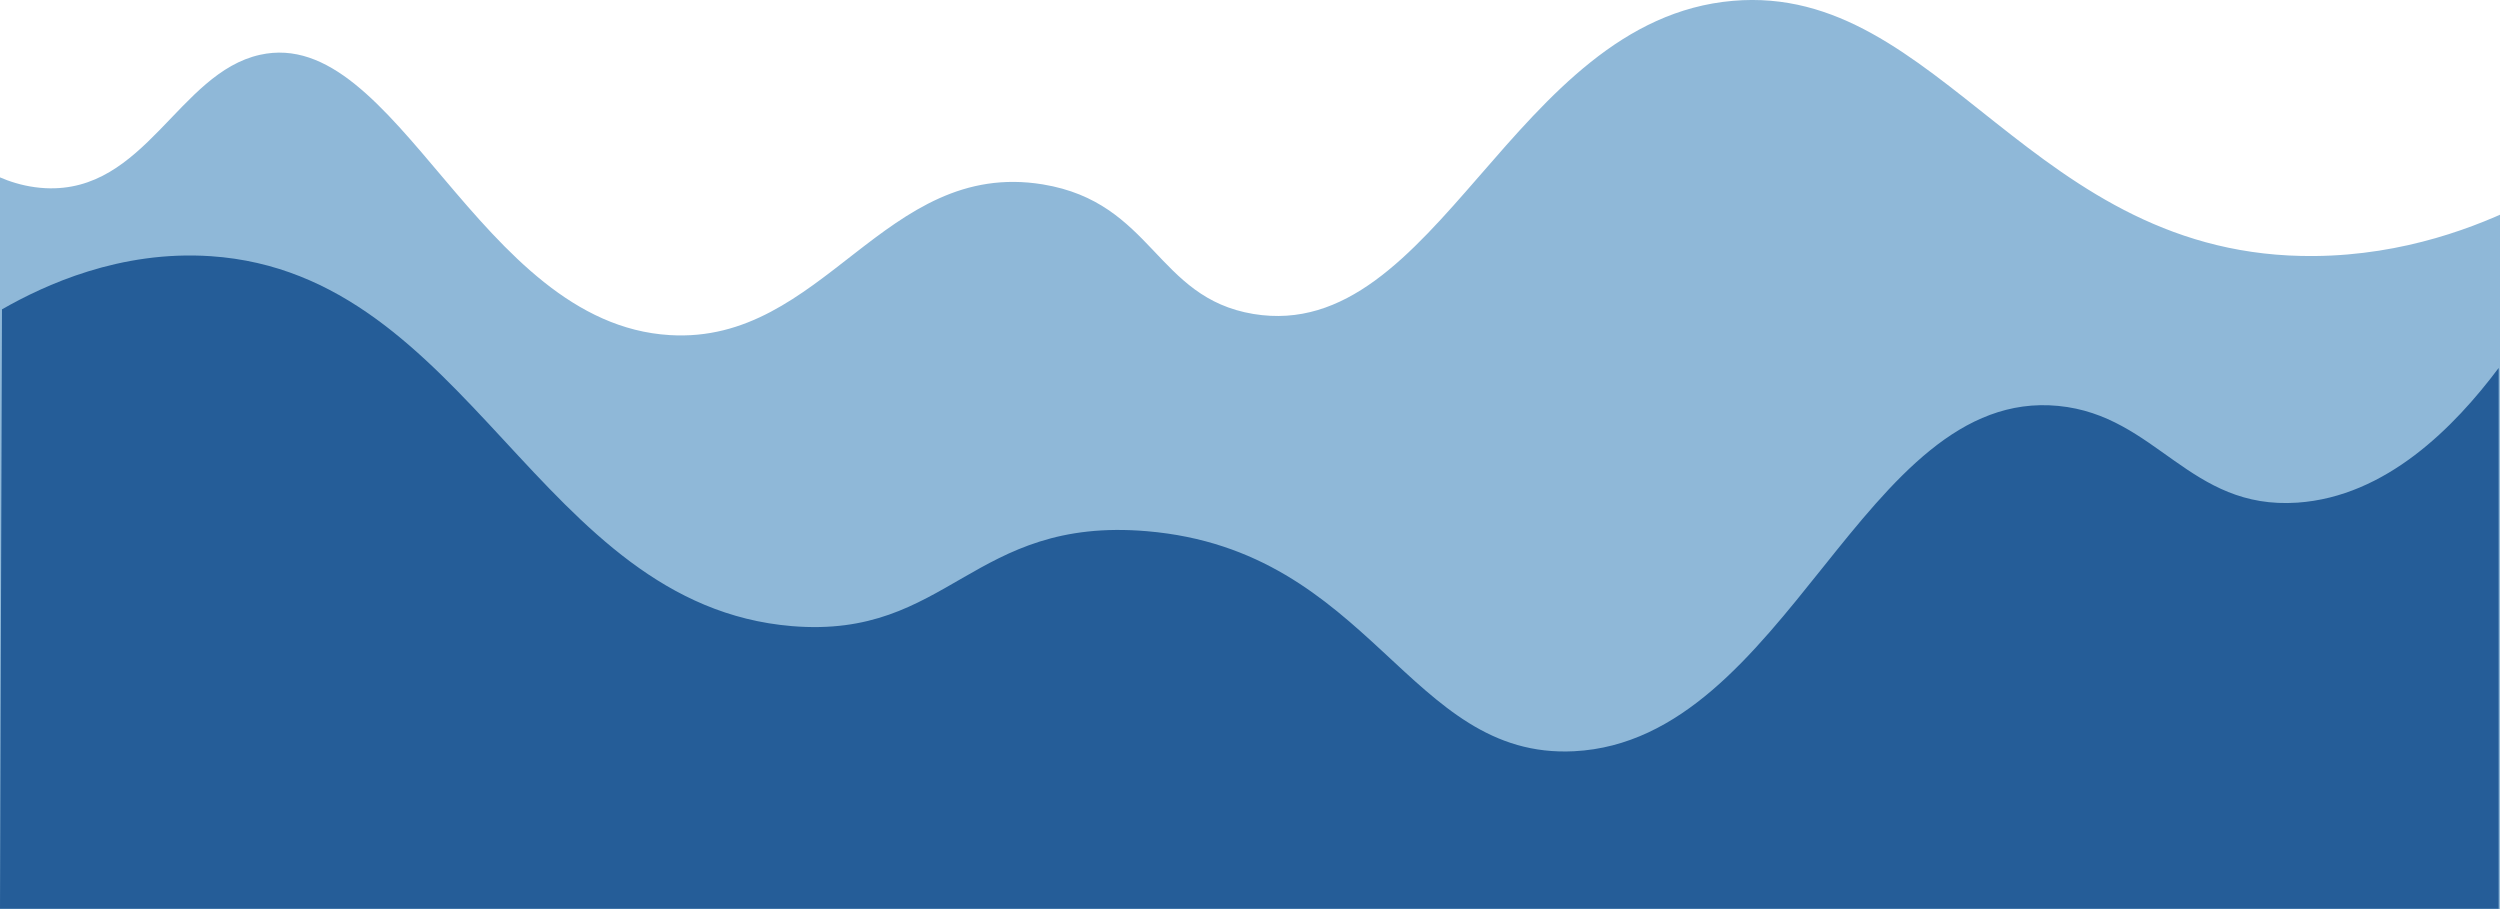
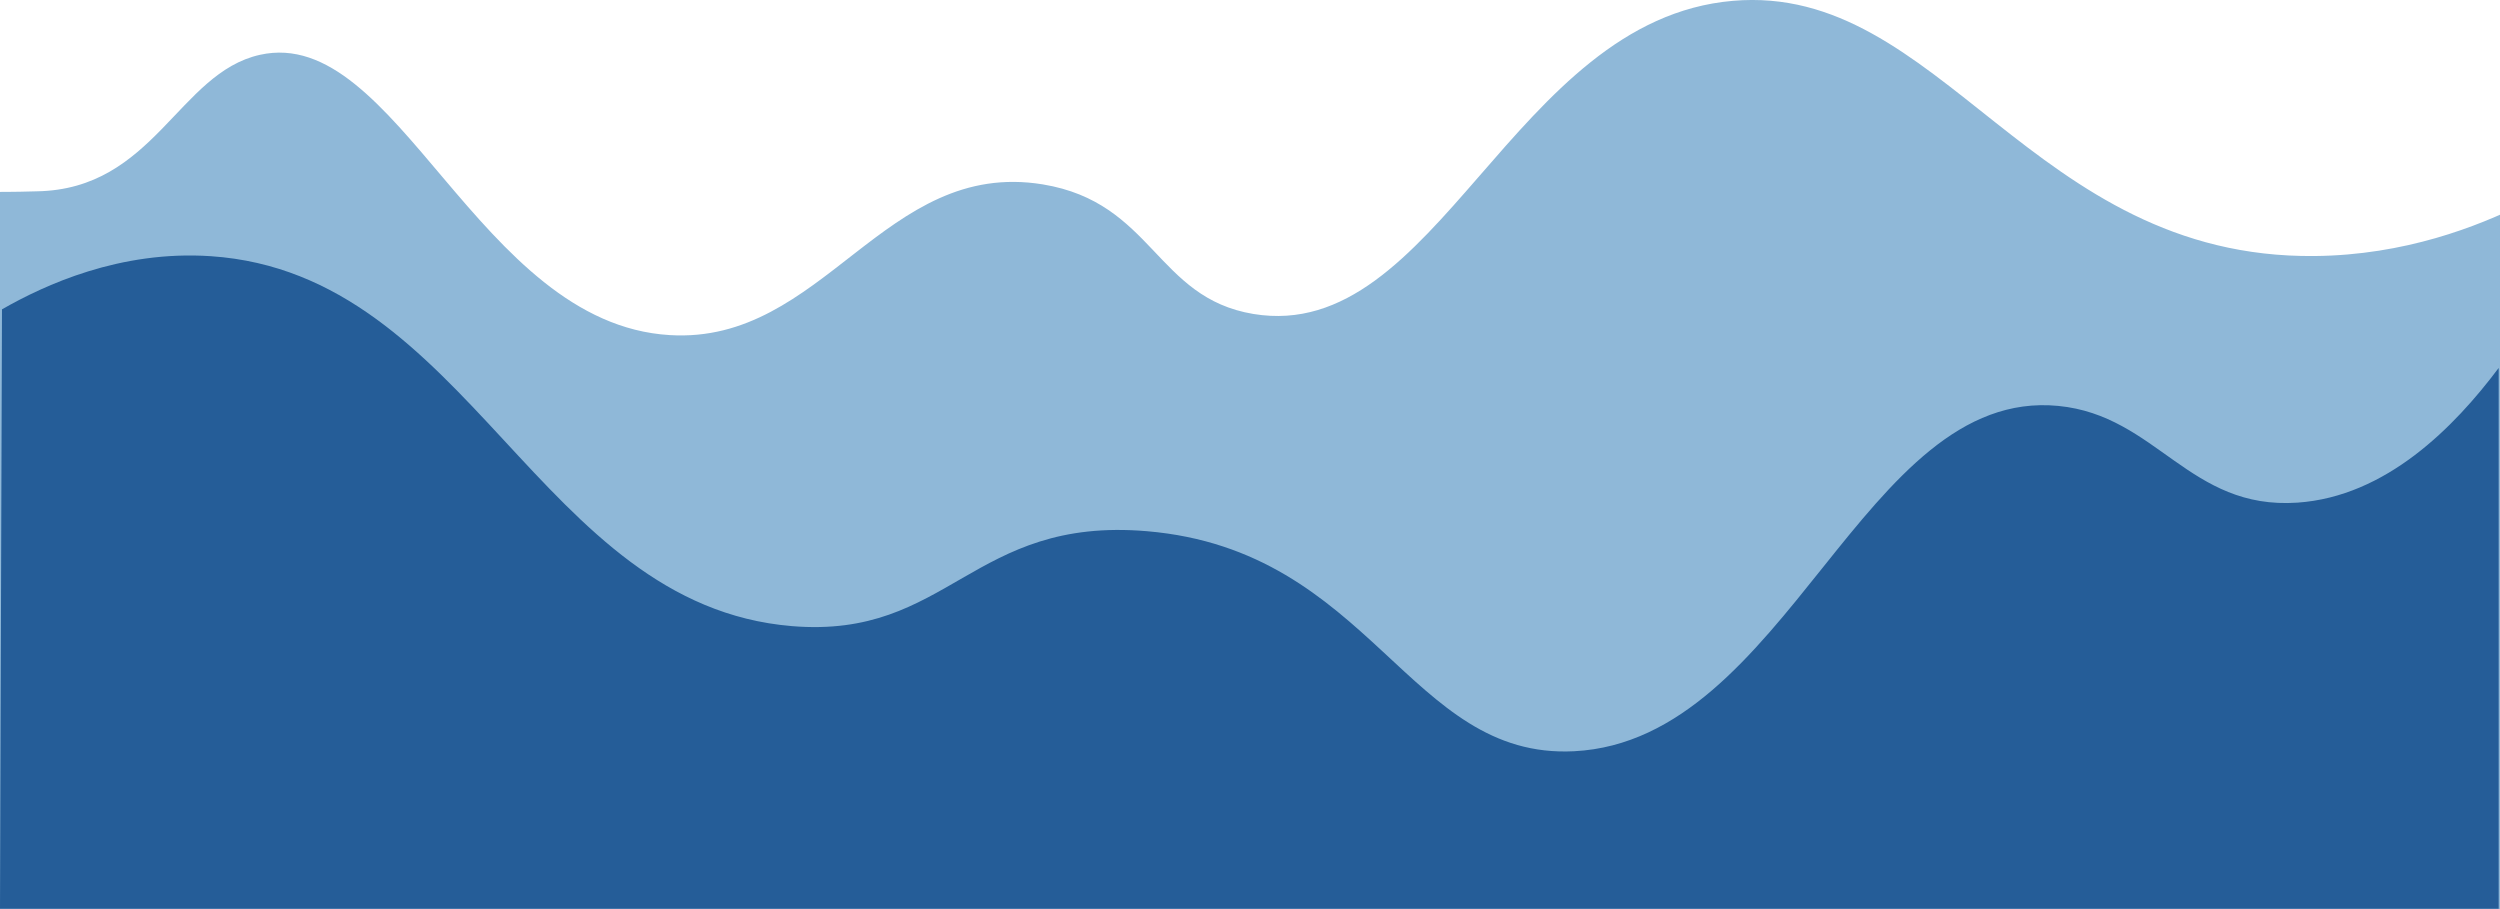
- <svg xmlns="http://www.w3.org/2000/svg" xml:space="preserve" viewBox="0 0 1514.5 550.6">
-   <style>.st0{fill:#8fb8d8}.st1{fill:#255d98}</style>
-   <path id="Layer_2" d="M1528.6 123.5c-27.6 13.7-71.8 31.1-126.4 31.6C1230.7 156.8 1176-10.4 1049.8.5 916.1 12 870.8 208.7 759.3 190.2c-59.1-9.8-60.8-67.5-127.6-78.5-96.1-15.7-132.7 97-226 91.3-116.2-7-165.2-188.3-248.2-169.8C108 44.2 88 117 27.5 114c-17.3-.9-31.1-7.6-39.8-12.9v457.6h1540.9V123.5z" class="st0" />
-   <path id="Layer_1" d="M1.2 187.4c25.7-14.7 71.4-35.9 126.5-32.2 157.1 10.6 198.4 211.3 352 224.1 95.1 7.9 109-66.5 215.1-57.5 136.4 11.6 158.3 138.4 258.8 133.3 129.4-6.6 174.8-220.7 293.3-209.2 59.7 5.8 79.3 63.1 144.9 58.6 53.7-3.7 95-45.7 121.9-81.6v327.6H0l1.2-363.1z" class="st1" />
+ <svg xmlns="http://www.w3.org/2000/svg" version="1.1" id="Layer_1" x="0px" y="0px" viewBox="0 0 1514.5 550.6" style="enable-background:new 0 0 1514.5 550.6;" xml:space="preserve">
+   <style type="text/css">
+ 	.st0{fill:#8FB8D8;}
+ 	.st1{fill:#255D98;}
+ </style>
+   <path id="Layer_2_00000022541939311977467490000013809105618223319981_" class="st0" d="M1528.6,123.5  c-27.6,13.7-71.8,31.1-126.4,31.6C1230.7,156.8,1176-10.4,1049.8,0.5C916.1,12,870.8,208.7,759.3,190.2  c-59.1-9.8-60.8-67.5-127.6-78.5c-96.1-15.7-132.7,97-226,91.3C289.5,196,240.5,14.7,157.5,33.2c-49.5,11-64.2,81.5-135.2,82.7  c-18,0.5-14.1,0.2-28.1,0.4l-6.6,442.4h1540.9V123.5z" />
+   <path id="Layer_1_00000098921362732827808260000016041712245105628068_" class="st1" d="M1.2,187.4c25.7-14.7,71.4-35.9,126.5-32.2  c157.1,10.6,198.4,211.3,352,224.1c95.1,7.9,109-66.5,215.1-57.5c136.4,11.6,158.3,138.4,258.8,133.3  c129.4-6.6,174.8-220.7,293.3-209.2c59.7,5.8,79.3,63.1,144.9,58.6c53.7-3.7,95-45.7,121.9-81.6v327.6H0L1.2,187.4z" />
</svg>
